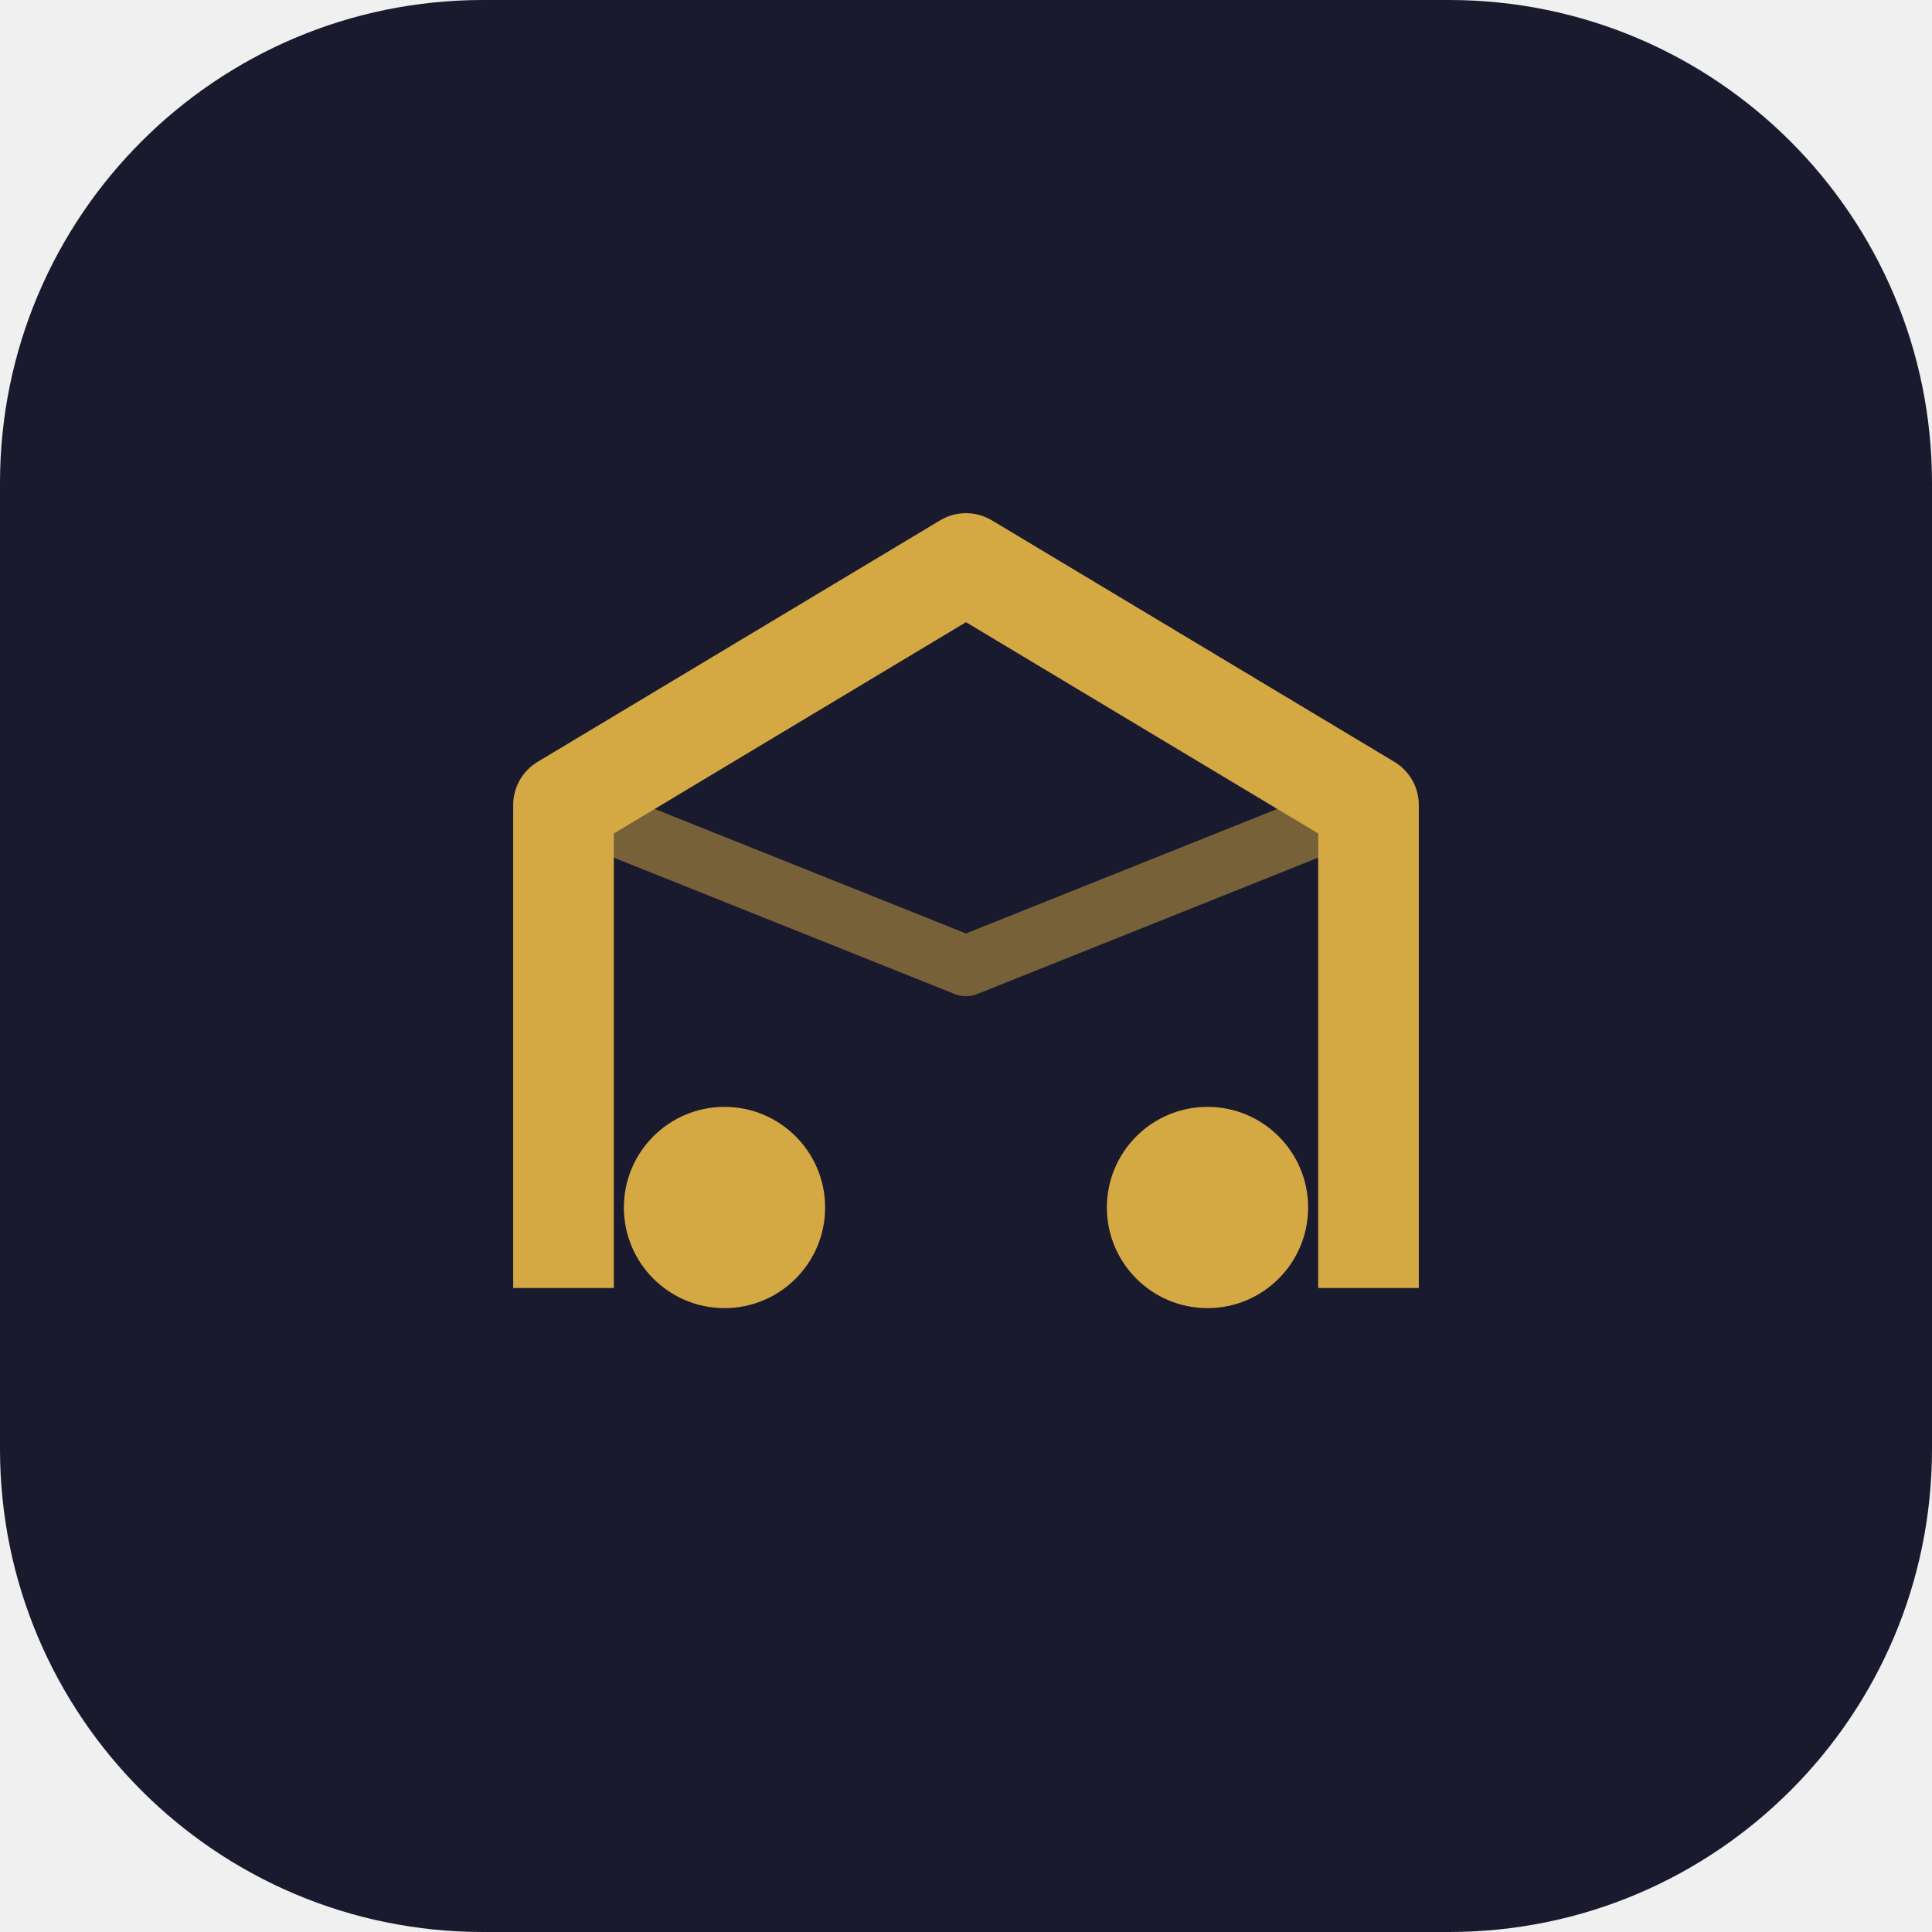
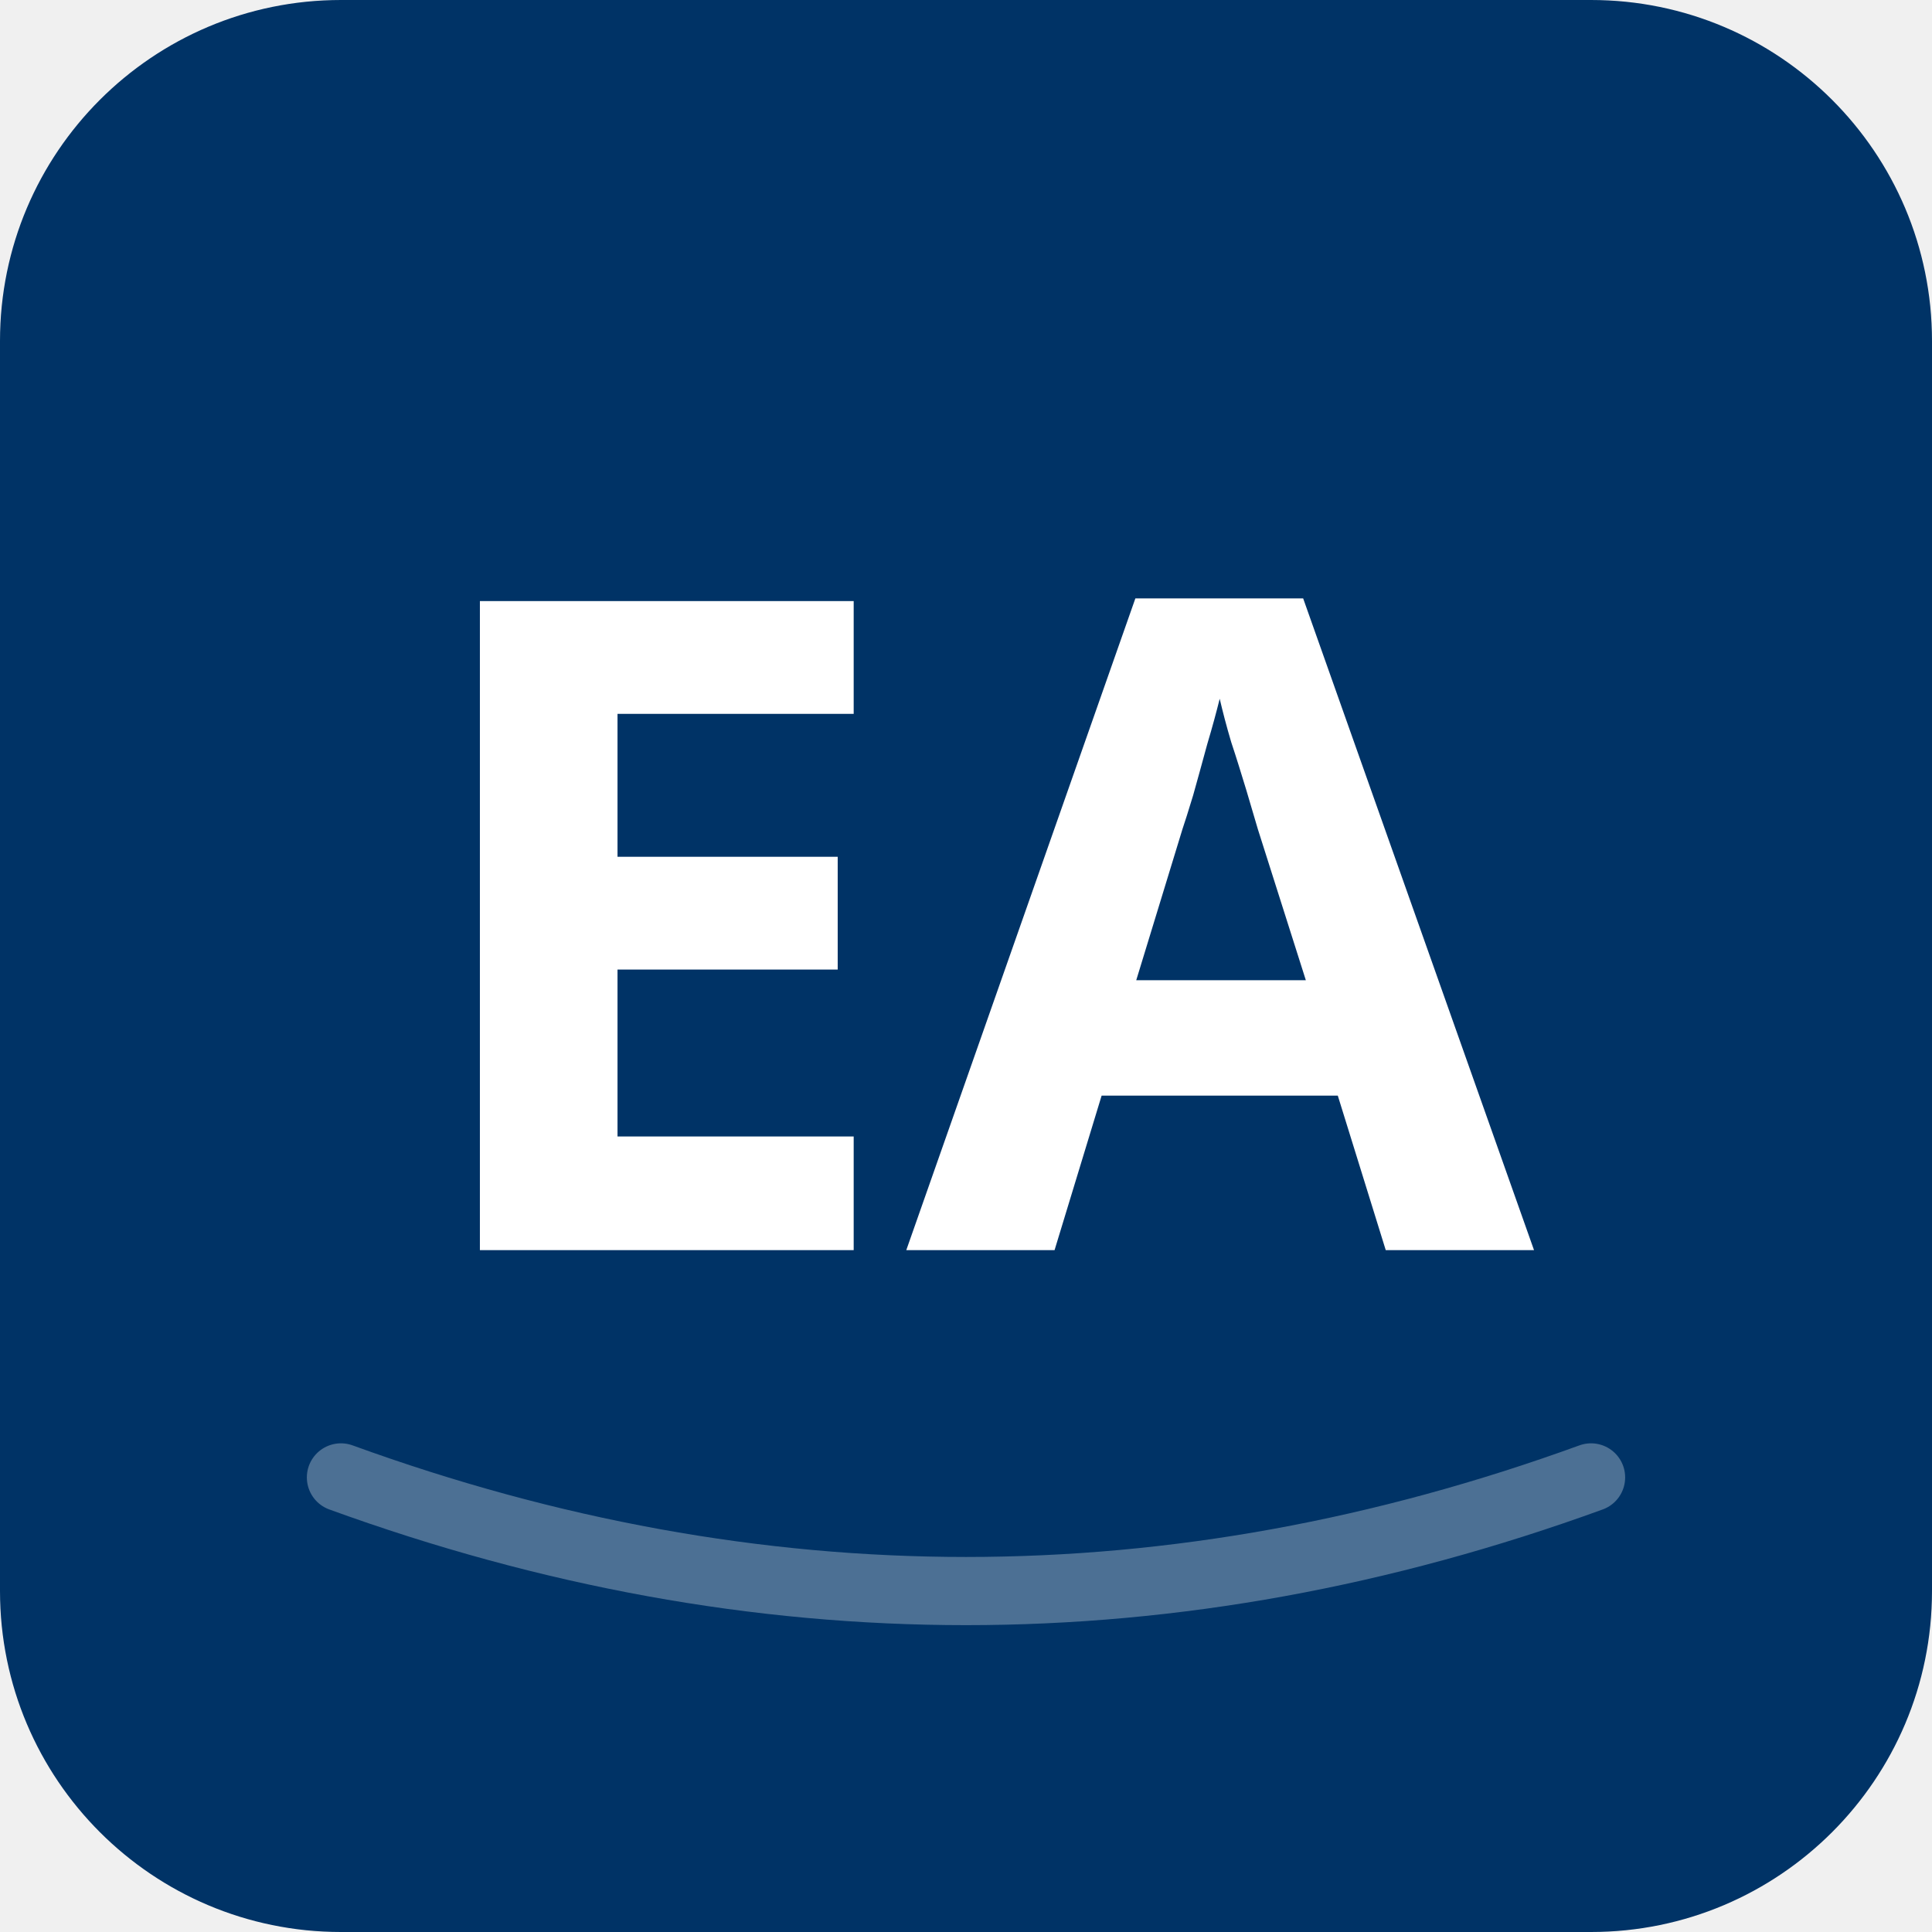
- <svg xmlns="http://www.w3.org/2000/svg" width="48" height="48" viewBox="0 0 48 48" fill="none">
-   <rect width="48" height="48" rx="12" fill="#1a1a2e" />
-   <path d="M14 32V20l10-6 10 6v12" stroke="#d4a843" stroke-width="2.5" stroke-linejoin="round" fill="none" />
-   <circle cx="18" cy="30" r="2.5" fill="#d4a843" />
-   <circle cx="30" cy="30" r="2.5" fill="#d4a843" />
-   <path d="M14 20l10 4 10-4" stroke="#d4a843" stroke-width="1.5" stroke-linejoin="round" fill="none" opacity="0.5" />
+ <svg xmlns="http://www.w3.org/2000/svg" viewBox="0 0 34 34" fill="none">
+   <rect width="34" height="34" rx="6" fill="#003366" />
+   <text x="17" y="22" text-anchor="middle" font-family="system-ui,sans-serif" font-size="16" font-weight="800" fill="white" letter-spacing="-0.02">EA</text>
+   <path d="M6 26 Q17 30 28 26" stroke="white" stroke-width="1.2" stroke-linecap="round" opacity="0.3" />
</svg>
